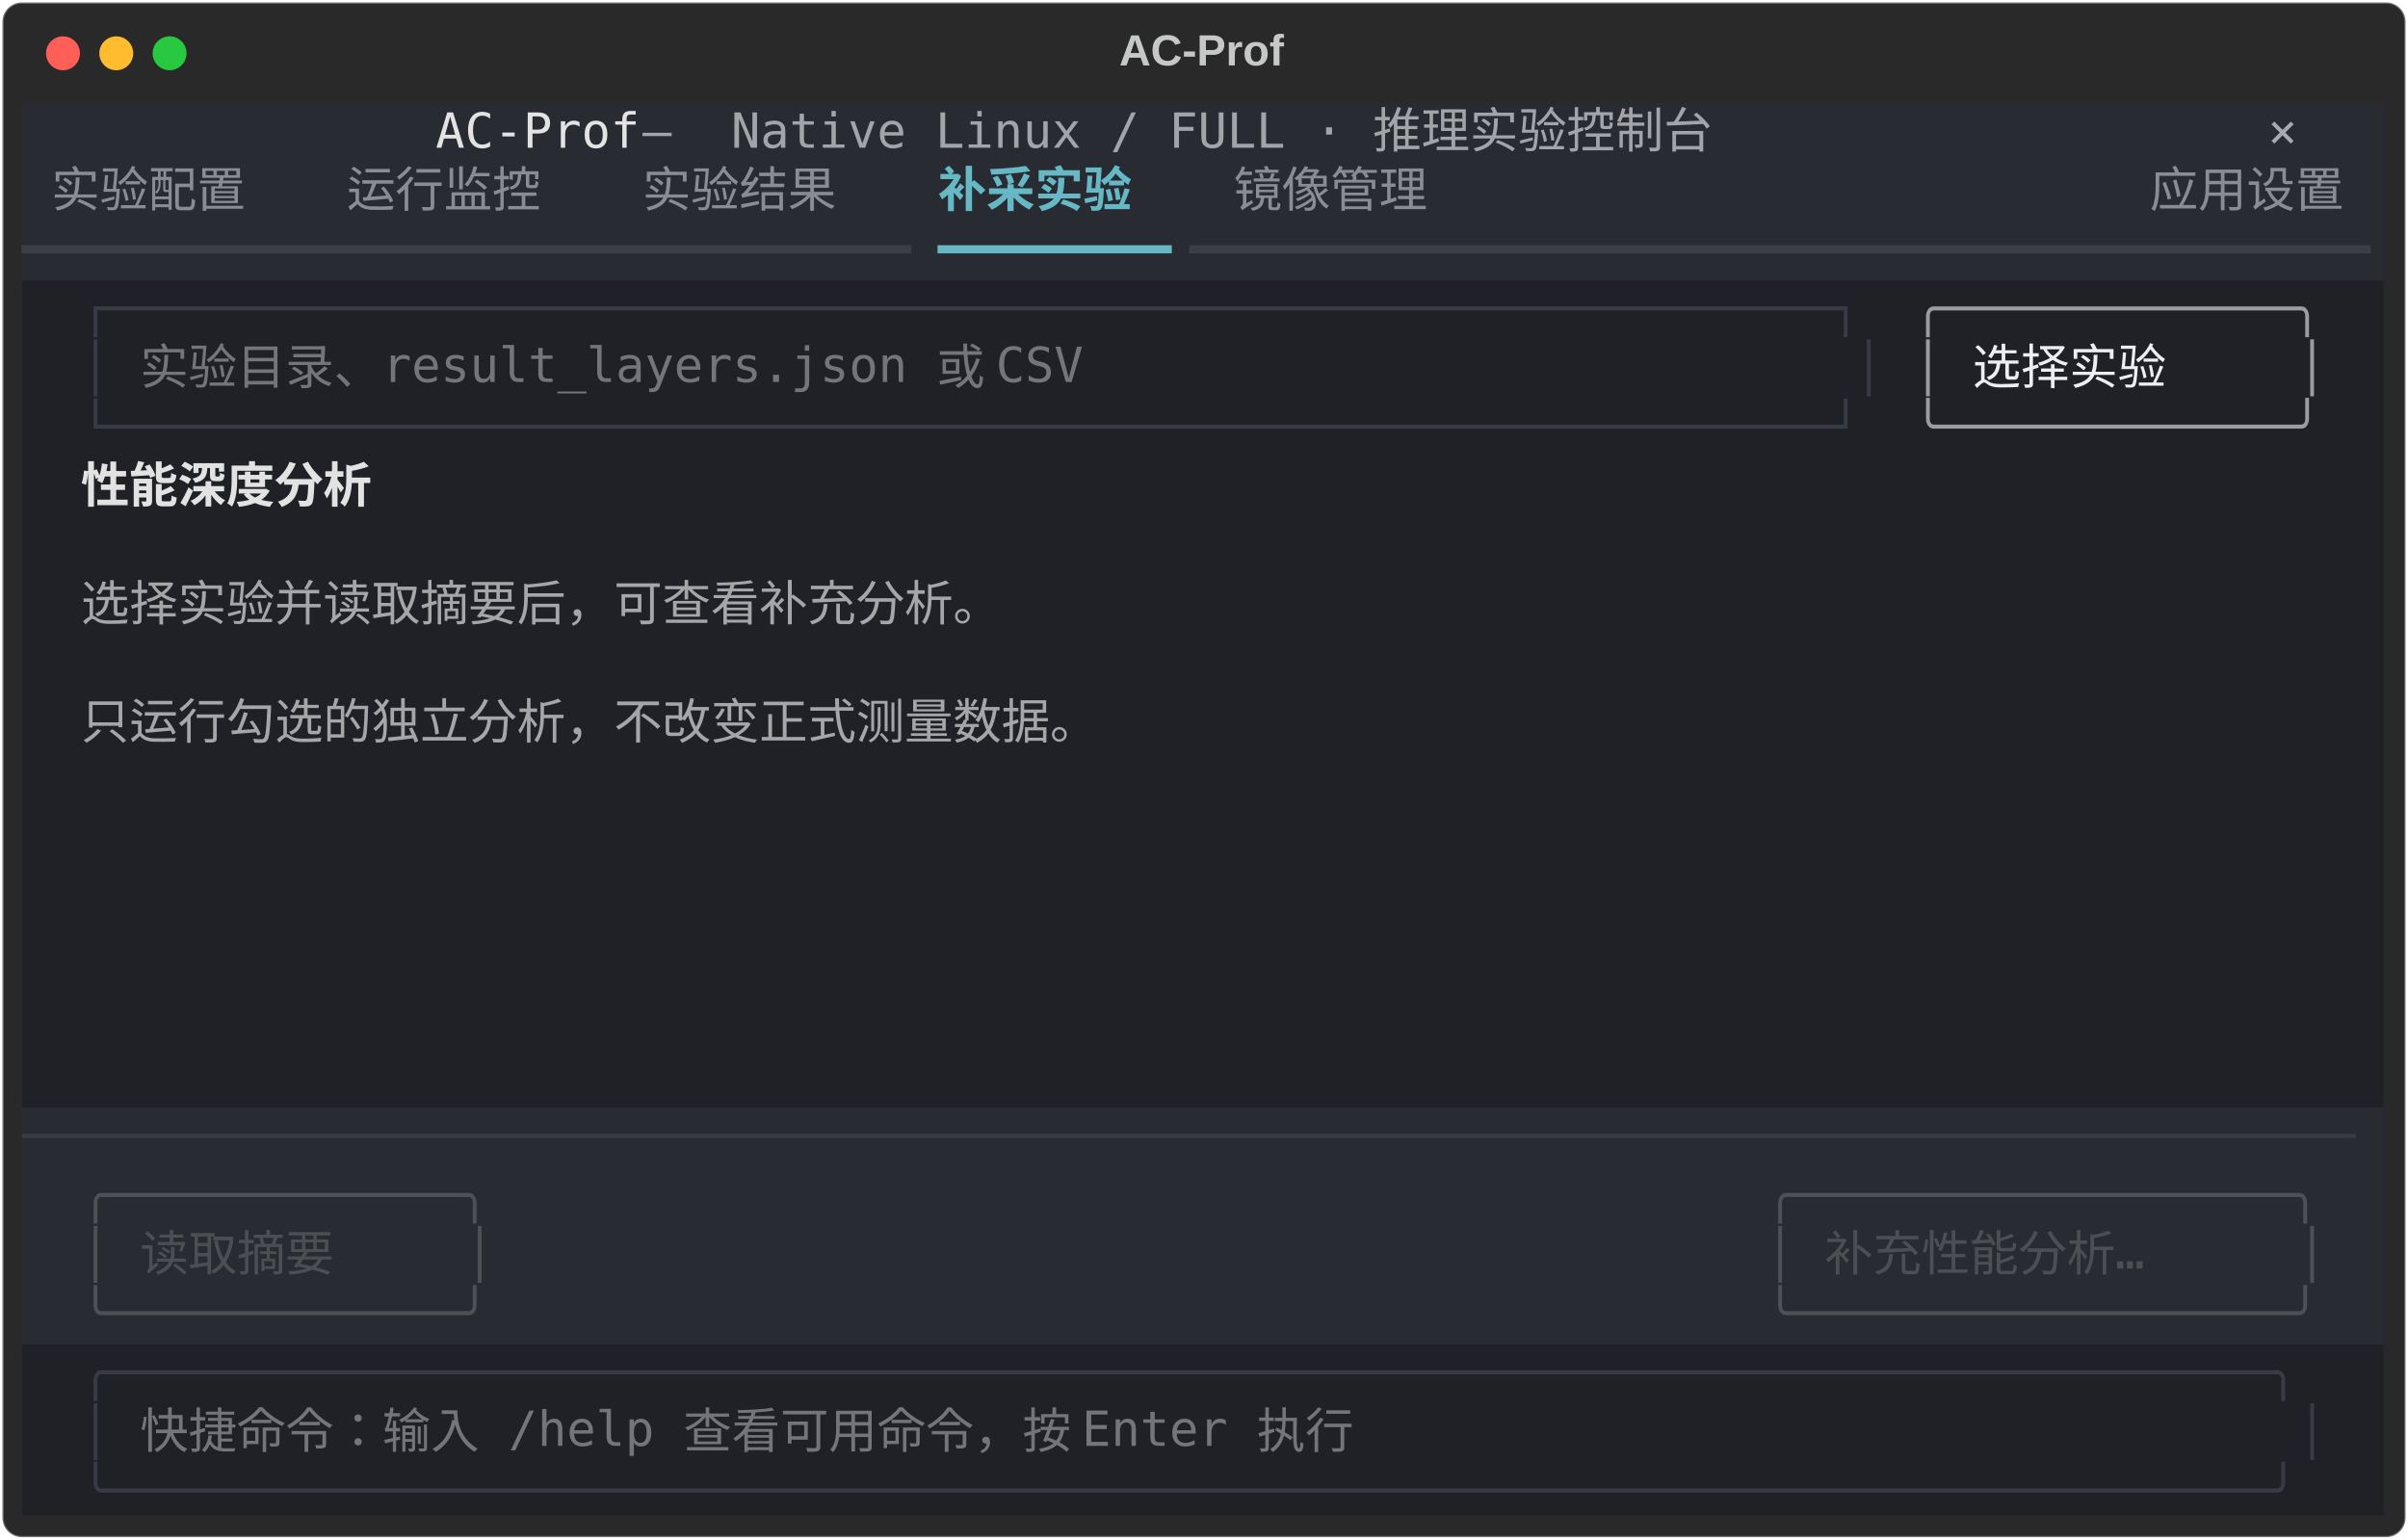
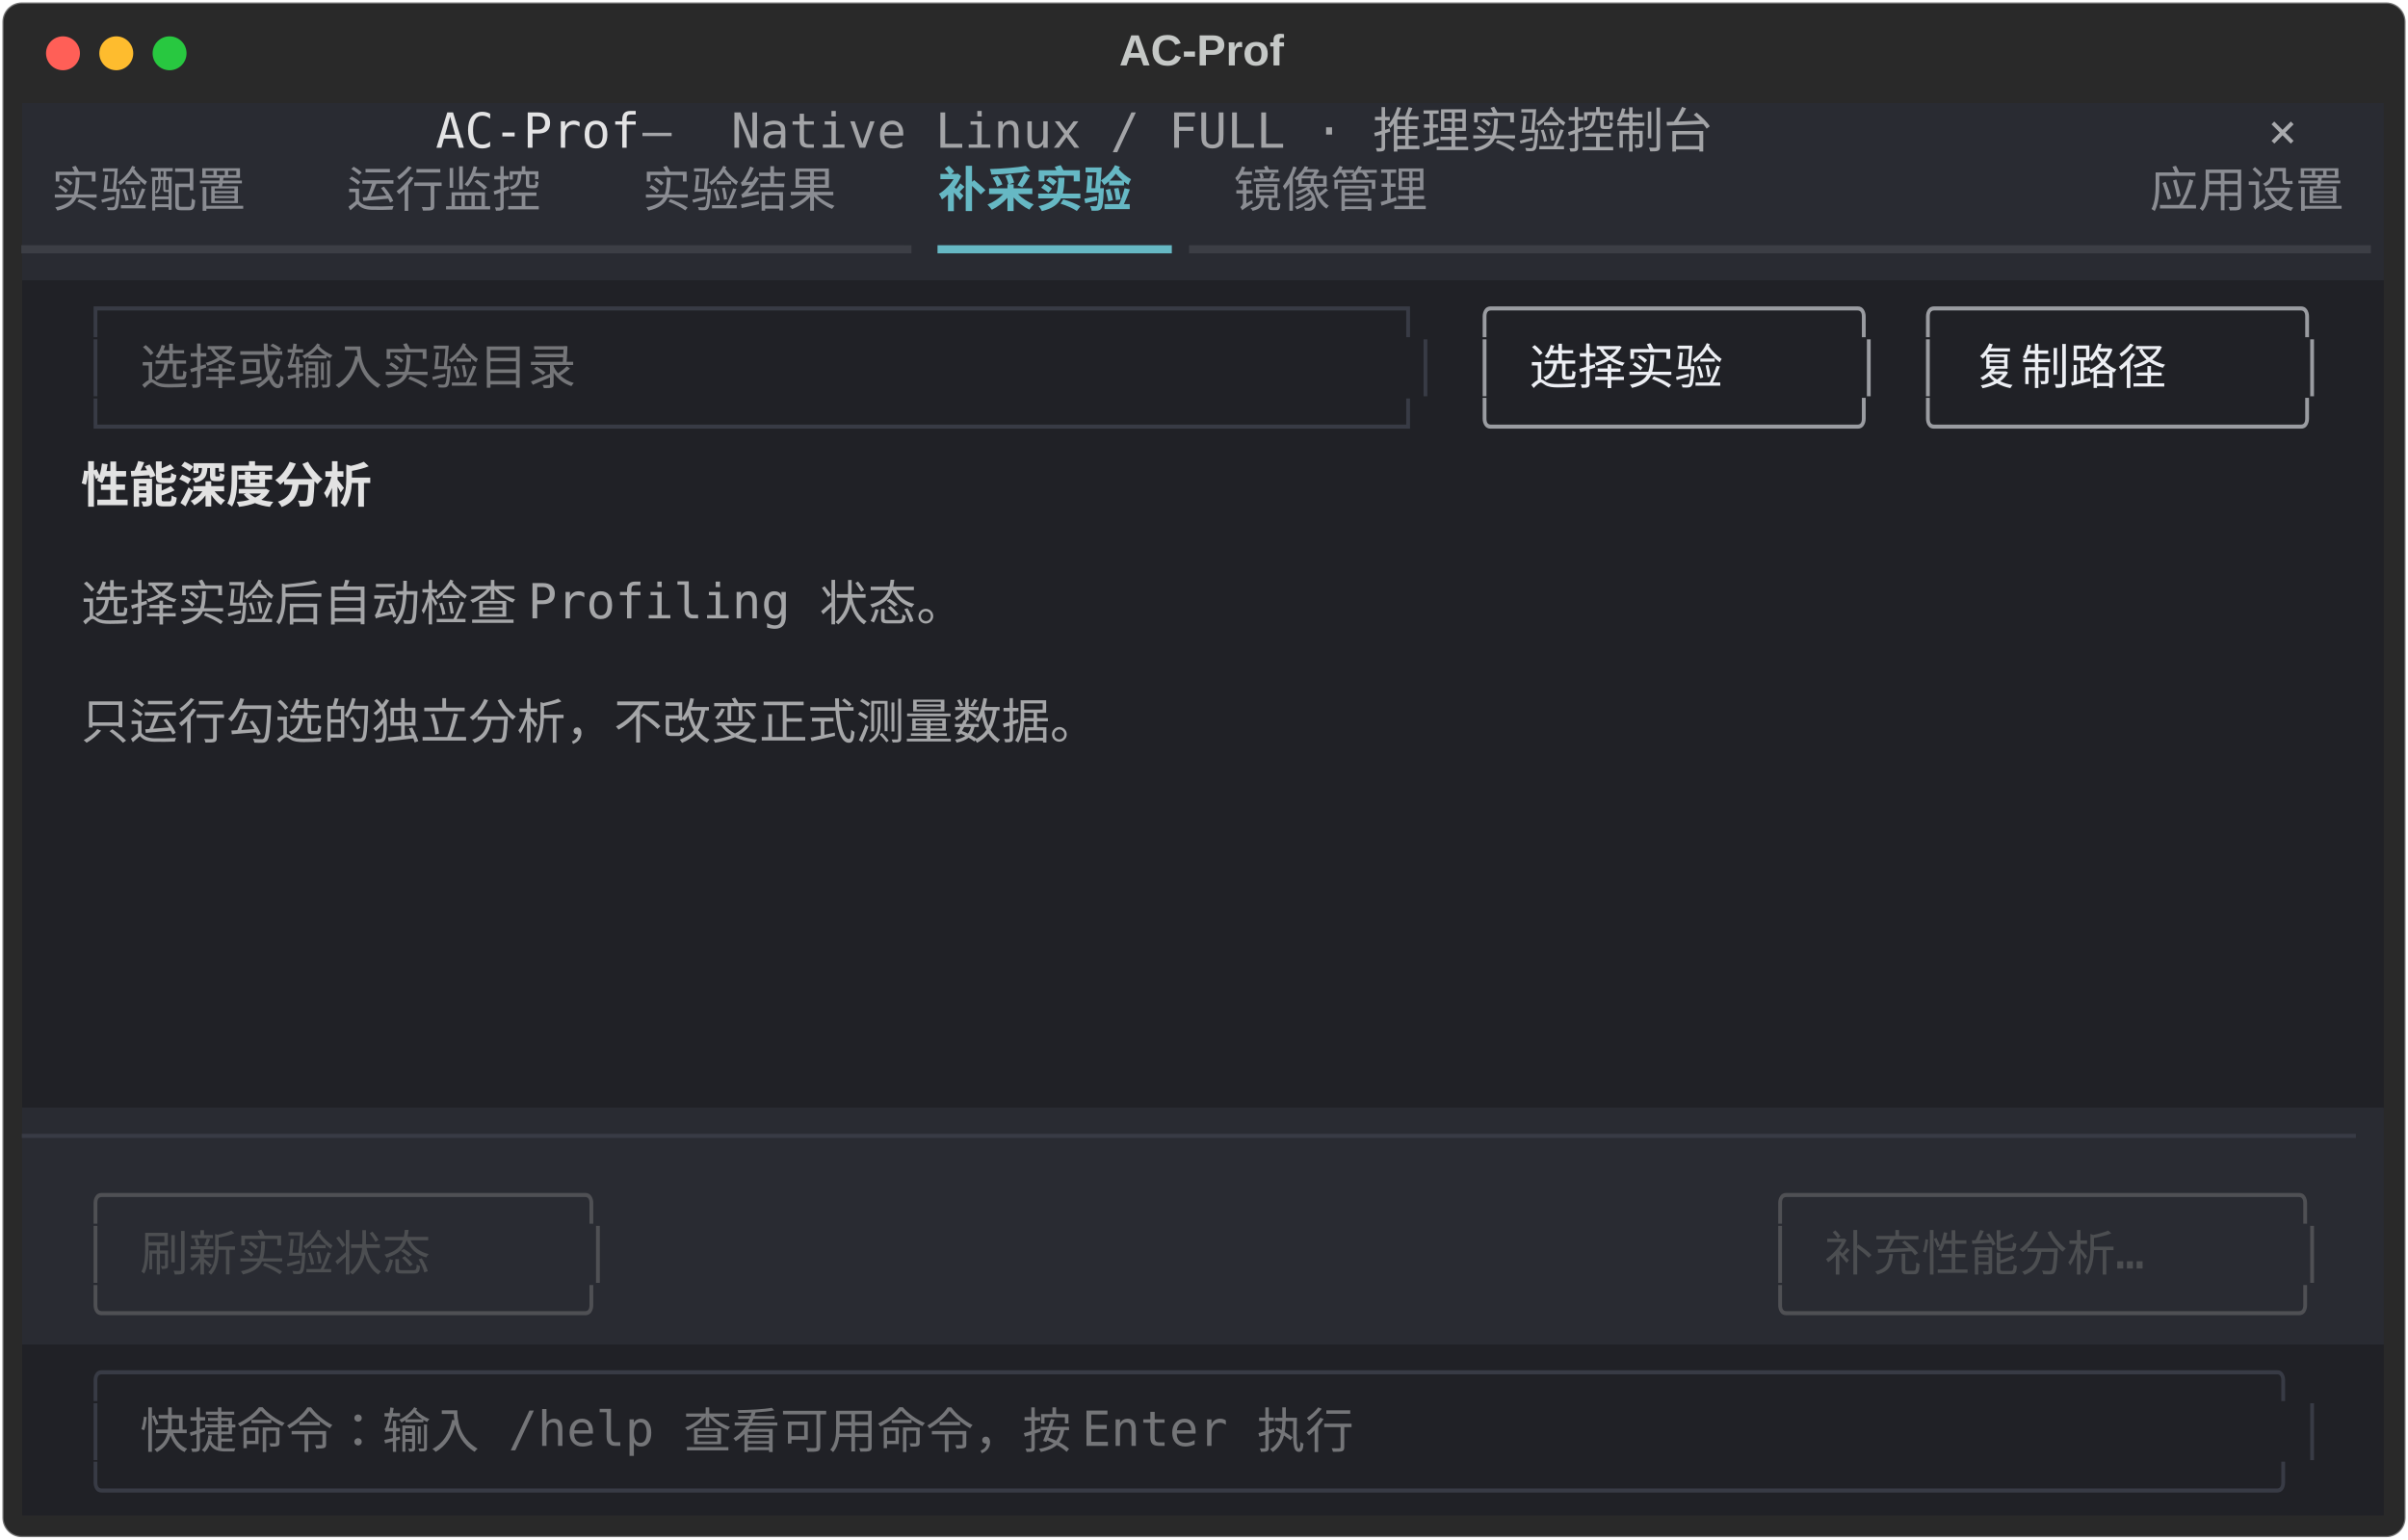
<svg xmlns="http://www.w3.org/2000/svg" class="rich-terminal" viewBox="0 0 994 635.6">
  <style>

    @font-face {
        font-family: "Fira Code";
        src: local("FiraCode-Regular"),
                url("https://cdnjs.cloudflare.com/ajax/libs/firacode/6.2.0/woff2/FiraCode-Regular.woff2") format("woff2"),
                url("https://cdnjs.cloudflare.com/ajax/libs/firacode/6.2.0/woff/FiraCode-Regular.woff") format("woff");
        font-style: normal;
        font-weight: 400;
    }
    @font-face {
        font-family: "Fira Code";
        src: local("FiraCode-Bold"),
                url("https://cdnjs.cloudflare.com/ajax/libs/firacode/6.2.0/woff2/FiraCode-Bold.woff2") format("woff2"),
                url("https://cdnjs.cloudflare.com/ajax/libs/firacode/6.2.0/woff/FiraCode-Bold.woff") format("woff");
        font-style: bold;
        font-weight: 700;
    }

    .terminal-matrix {
        font-family: Fira Code, monospace;
        font-size: 20px;
        line-height: 24.4px;
        font-variant-east-asian: full-width;
    }

    .terminal-title {
        font-size: 18px;
        font-weight: bold;
        font-family: arial;
    }

    .terminal-r1 { fill: #e3e3e4 }
.terminal-r2 { fill: #a3a4a7 }
.terminal-r3 { fill: #c5c8c6 }
.terminal-r4 { fill: #a9aaad }
.terminal-r5 { fill: #8a8c92 }
.terminal-r6 { fill: #66b8c4;font-weight: bold }
.terminal-r7 { fill: #3c3e45 }
.terminal-r8 { fill: #66b8c4 }
.terminal-r9 { fill: #383b45 }
.terminal-r10 { fill: #9a9ca1 }
.terminal-r11 { fill: #747578 }
.terminal-r12 { fill: #eceef3 }
.terminal-r13 { fill: #e2e2e2;font-weight: bold }
.terminal-r14 { fill: #a5a6a8 }
.terminal-r15 { fill: #4f5054 }
.terminal-r16 { fill: #4c4e51 }
    </style>
  <defs>
    <clipPath id="terminal-clip-terminal">
      <rect x="0" y="0" width="975.0" height="584.6" />
    </clipPath>
    <clipPath id="terminal-line-0">
      <rect x="0" y="1.5" width="976" height="24.65" />
    </clipPath>
    <clipPath id="terminal-line-1">
      <rect x="0" y="25.9" width="976" height="24.65" />
    </clipPath>
    <clipPath id="terminal-line-2">
      <rect x="0" y="50.3" width="976" height="24.65" />
    </clipPath>
    <clipPath id="terminal-line-3">
      <rect x="0" y="74.7" width="976" height="24.65" />
    </clipPath>
    <clipPath id="terminal-line-4">
      <rect x="0" y="99.1" width="976" height="24.65" />
    </clipPath>
    <clipPath id="terminal-line-5">
      <rect x="0" y="123.5" width="976" height="24.65" />
    </clipPath>
    <clipPath id="terminal-line-6">
      <rect x="0" y="147.9" width="976" height="24.65" />
    </clipPath>
    <clipPath id="terminal-line-7">
      <rect x="0" y="172.3" width="976" height="24.65" />
    </clipPath>
    <clipPath id="terminal-line-8">
      <rect x="0" y="196.7" width="976" height="24.65" />
    </clipPath>
    <clipPath id="terminal-line-9">
      <rect x="0" y="221.1" width="976" height="24.65" />
    </clipPath>
    <clipPath id="terminal-line-10">
      <rect x="0" y="245.5" width="976" height="24.65" />
    </clipPath>
    <clipPath id="terminal-line-11">
      <rect x="0" y="269.9" width="976" height="24.65" />
    </clipPath>
    <clipPath id="terminal-line-12">
      <rect x="0" y="294.3" width="976" height="24.65" />
    </clipPath>
    <clipPath id="terminal-line-13">
      <rect x="0" y="318.7" width="976" height="24.65" />
    </clipPath>
    <clipPath id="terminal-line-14">
      <rect x="0" y="343.1" width="976" height="24.65" />
    </clipPath>
    <clipPath id="terminal-line-15">
      <rect x="0" y="367.5" width="976" height="24.65" />
    </clipPath>
    <clipPath id="terminal-line-16">
      <rect x="0" y="391.9" width="976" height="24.65" />
    </clipPath>
    <clipPath id="terminal-line-17">
      <rect x="0" y="416.3" width="976" height="24.65" />
    </clipPath>
    <clipPath id="terminal-line-18">
      <rect x="0" y="440.7" width="976" height="24.65" />
    </clipPath>
    <clipPath id="terminal-line-19">
      <rect x="0" y="465.1" width="976" height="24.65" />
    </clipPath>
    <clipPath id="terminal-line-20">
      <rect x="0" y="489.5" width="976" height="24.65" />
    </clipPath>
    <clipPath id="terminal-line-21">
      <rect x="0" y="513.9" width="976" height="24.65" />
    </clipPath>
    <clipPath id="terminal-line-22">
      <rect x="0" y="538.3" width="976" height="24.65" />
    </clipPath>
  </defs>
  <rect fill="#292929" stroke="rgba(255,255,255,0.35)" stroke-width="1" x="1" y="1" width="992" height="633.6" rx="8" />
  <text class="terminal-title" fill="#c5c8c6" text-anchor="middle" x="496" y="27">AC-Prof</text>
  <g transform="translate(26,22)">
    <circle cx="0" cy="0" r="7" fill="#ff5f57" />
    <circle cx="22" cy="0" r="7" fill="#febc2e" />
    <circle cx="44" cy="0" r="7" fill="#28c840" />
  </g>
  <g transform="translate(9, 41)" clip-path="url(#terminal-clip-terminal)">
    <rect fill="#292b32" x="0" y="1.5" width="170.8" height="24.65" shape-rendering="crispEdges" />
    <rect fill="#292b32" x="170.8" y="1.5" width="85.4" height="24.65" shape-rendering="crispEdges" />
    <rect fill="#292b32" x="256.2" y="1.5" width="36.6" height="24.65" shape-rendering="crispEdges" />
    <rect fill="#292b32" x="292.8" y="1.5" width="439.2" height="24.65" shape-rendering="crispEdges" />
    <rect fill="#292b32" x="732" y="1.5" width="183" height="24.65" shape-rendering="crispEdges" />
    <rect fill="#292b32" x="915" y="1.5" width="12.2" height="24.65" shape-rendering="crispEdges" />
    <rect fill="#292b32" x="927.2" y="1.5" width="36.6" height="24.65" shape-rendering="crispEdges" />
    <rect fill="#292b32" x="963.8" y="1.5" width="12.2" height="24.65" shape-rendering="crispEdges" />
    <rect fill="#292b32" x="0" y="25.9" width="12.2" height="24.65" shape-rendering="crispEdges" />
    <rect fill="#292b32" x="12.2" y="25.9" width="97.6" height="24.65" shape-rendering="crispEdges" />
    <rect fill="#292b32" x="109.8" y="25.9" width="24.4" height="24.65" shape-rendering="crispEdges" />
    <rect fill="#292b32" x="134.2" y="25.9" width="97.6" height="24.65" shape-rendering="crispEdges" />
    <rect fill="#292b32" x="231.8" y="25.9" width="24.4" height="24.65" shape-rendering="crispEdges" />
    <rect fill="#292b32" x="256.2" y="25.9" width="97.6" height="24.65" shape-rendering="crispEdges" />
    <rect fill="#292b32" x="353.8" y="25.9" width="24.4" height="24.65" shape-rendering="crispEdges" />
    <rect fill="#292b32" x="378.2" y="25.9" width="97.6" height="24.65" shape-rendering="crispEdges" />
    <rect fill="#292b32" x="475.8" y="25.9" width="24.4" height="24.65" shape-rendering="crispEdges" />
    <rect fill="#292b32" x="500.2" y="25.9" width="97.6" height="24.65" shape-rendering="crispEdges" />
    <rect fill="#292b32" x="597.8" y="25.9" width="280.6" height="24.65" shape-rendering="crispEdges" />
    <rect fill="#292b32" x="878.4" y="25.9" width="97.6" height="24.65" shape-rendering="crispEdges" />
    <rect fill="#292b32" x="0" y="50.3" width="378.2" height="24.65" shape-rendering="crispEdges" />
    <rect fill="#292b32" x="378.2" y="50.3" width="97.6" height="24.65" shape-rendering="crispEdges" />
    <rect fill="#292b32" x="475.8" y="50.3" width="500.2" height="24.65" shape-rendering="crispEdges" />
    <rect fill="#202126" x="0" y="74.7" width="24.4" height="24.65" shape-rendering="crispEdges" />
-     <rect fill="#202126" x="24.4" y="74.7" width="744.2" height="24.65" shape-rendering="crispEdges" />
+     <rect fill="#202126" x="24.4" y="74.7" width="561.2" height="24.65" shape-rendering="crispEdges" />
+     <rect fill="#202126" x="585.6" y="74.7" width="12.2" height="24.65" shape-rendering="crispEdges" />
+     <rect fill="#202126" x="597.8" y="74.7" width="170.8" height="24.65" shape-rendering="crispEdges" />
    <rect fill="#202126" x="768.6" y="74.7" width="12.2" height="24.65" shape-rendering="crispEdges" />
    <rect fill="#202126" x="780.8" y="74.7" width="170.8" height="24.65" shape-rendering="crispEdges" />
    <rect fill="#202126" x="951.6" y="74.7" width="24.4" height="24.65" shape-rendering="crispEdges" />
    <rect fill="#202126" x="0" y="99.1" width="24.4" height="24.65" shape-rendering="crispEdges" />
    <rect fill="#202126" x="24.4" y="99.1" width="12.2" height="24.65" shape-rendering="crispEdges" />
    <rect fill="#202126" x="36.6" y="99.1" width="12.2" height="24.65" shape-rendering="crispEdges" />
-     <rect fill="#202126" x="48.8" y="99.1" width="427" height="24.65" shape-rendering="crispEdges" />
-     <rect fill="#202126" x="475.8" y="99.1" width="268.4" height="24.65" shape-rendering="crispEdges" />
+     <rect fill="#202126" x="48.8" y="99.1" width="219.6" height="24.65" shape-rendering="crispEdges" />
+     <rect fill="#202126" x="268.4" y="99.1" width="292.8" height="24.65" shape-rendering="crispEdges" />
+     <rect fill="#202126" x="561.2" y="99.1" width="12.2" height="24.65" shape-rendering="crispEdges" />
+     <rect fill="#202126" x="573.4" y="99.1" width="12.2" height="24.65" shape-rendering="crispEdges" />
+     <rect fill="#202126" x="585.6" y="99.1" width="12.2" height="24.65" shape-rendering="crispEdges" />
+     <rect fill="#202126" x="597.8" y="99.1" width="12.2" height="24.65" shape-rendering="crispEdges" />
+     <rect fill="#202126" x="610" y="99.1" width="12.2" height="24.65" shape-rendering="crispEdges" />
+     <rect fill="#202126" x="622.2" y="99.1" width="122" height="24.65" shape-rendering="crispEdges" />
    <rect fill="#202126" x="744.2" y="99.1" width="12.2" height="24.65" shape-rendering="crispEdges" />
    <rect fill="#202126" x="756.4" y="99.1" width="12.2" height="24.65" shape-rendering="crispEdges" />
    <rect fill="#202126" x="768.6" y="99.1" width="12.2" height="24.65" shape-rendering="crispEdges" />
    <rect fill="#202126" x="780.8" y="99.1" width="12.2" height="24.65" shape-rendering="crispEdges" />
    <rect fill="#202126" x="793" y="99.1" width="12.2" height="24.65" shape-rendering="crispEdges" />
    <rect fill="#202126" x="805.2" y="99.1" width="122" height="24.65" shape-rendering="crispEdges" />
    <rect fill="#202126" x="927.2" y="99.1" width="12.2" height="24.65" shape-rendering="crispEdges" />
    <rect fill="#202126" x="939.4" y="99.1" width="12.2" height="24.65" shape-rendering="crispEdges" />
    <rect fill="#202126" x="951.6" y="99.1" width="24.4" height="24.65" shape-rendering="crispEdges" />
    <rect fill="#202126" x="0" y="123.5" width="24.4" height="24.65" shape-rendering="crispEdges" />
-     <rect fill="#202126" x="24.4" y="123.5" width="744.2" height="24.65" shape-rendering="crispEdges" />
+     <rect fill="#202126" x="24.4" y="123.5" width="561.2" height="24.65" shape-rendering="crispEdges" />
+     <rect fill="#202126" x="585.6" y="123.5" width="12.2" height="24.65" shape-rendering="crispEdges" />
+     <rect fill="#202126" x="597.8" y="123.5" width="170.8" height="24.65" shape-rendering="crispEdges" />
    <rect fill="#202126" x="768.6" y="123.5" width="12.2" height="24.65" shape-rendering="crispEdges" />
    <rect fill="#202126" x="780.8" y="123.5" width="170.8" height="24.65" shape-rendering="crispEdges" />
    <rect fill="#202126" x="951.6" y="123.5" width="24.4" height="24.65" shape-rendering="crispEdges" />
    <rect fill="#202126" x="0" y="147.9" width="24.4" height="24.65" shape-rendering="crispEdges" />
    <rect fill="#202126" x="24.4" y="147.9" width="146.4" height="24.65" shape-rendering="crispEdges" />
    <rect fill="#202126" x="170.8" y="147.9" width="805.2" height="24.65" shape-rendering="crispEdges" />
    <rect fill="#202126" x="0" y="172.3" width="976" height="24.65" shape-rendering="crispEdges" />
    <rect fill="#202126" x="0" y="196.7" width="24.4" height="24.65" shape-rendering="crispEdges" />
-     <rect fill="#202126" x="24.4" y="196.7" width="463.6" height="24.65" shape-rendering="crispEdges" />
-     <rect fill="#202126" x="488" y="196.7" width="488" height="24.65" shape-rendering="crispEdges" />
+     <rect fill="#202126" x="24.4" y="196.7" width="427" height="24.65" shape-rendering="crispEdges" />
+     <rect fill="#202126" x="451.4" y="196.7" width="524.6" height="24.65" shape-rendering="crispEdges" />
    <rect fill="#202126" x="0" y="221.1" width="976" height="24.65" shape-rendering="crispEdges" />
    <rect fill="#202126" x="0" y="245.5" width="24.4" height="24.65" shape-rendering="crispEdges" />
    <rect fill="#202126" x="24.4" y="245.5" width="512.4" height="24.65" shape-rendering="crispEdges" />
    <rect fill="#202126" x="536.8" y="245.5" width="439.2" height="24.65" shape-rendering="crispEdges" />
    <rect fill="#202126" x="0" y="269.9" width="976" height="24.65" shape-rendering="crispEdges" />
    <rect fill="#202126" x="0" y="294.3" width="976" height="24.65" shape-rendering="crispEdges" />
    <rect fill="#202126" x="0" y="318.7" width="976" height="24.65" shape-rendering="crispEdges" />
    <rect fill="#202126" x="0" y="343.1" width="976" height="24.65" shape-rendering="crispEdges" />
    <rect fill="#202126" x="0" y="367.5" width="976" height="24.65" shape-rendering="crispEdges" />
    <rect fill="#202126" x="0" y="391.9" width="976" height="24.65" shape-rendering="crispEdges" />
    <rect fill="#292b32" x="0" y="416.3" width="976" height="24.65" shape-rendering="crispEdges" />
    <rect fill="#292b32" x="0" y="440.7" width="24.4" height="24.65" shape-rendering="crispEdges" />
-     <rect fill="#292b32" x="24.4" y="440.7" width="170.8" height="24.65" shape-rendering="crispEdges" />
-     <rect fill="#292b32" x="195.2" y="440.7" width="524.6" height="24.65" shape-rendering="crispEdges" />
+     <rect fill="#292b32" x="24.4" y="440.7" width="219.6" height="24.65" shape-rendering="crispEdges" />
+     <rect fill="#292b32" x="244" y="440.7" width="475.8" height="24.65" shape-rendering="crispEdges" />
    <rect fill="#292b32" x="719.8" y="440.7" width="231.8" height="24.65" shape-rendering="crispEdges" />
    <rect fill="#292b32" x="951.6" y="440.7" width="24.4" height="24.65" shape-rendering="crispEdges" />
    <rect fill="#292b32" x="0" y="465.1" width="24.4" height="24.65" shape-rendering="crispEdges" />
    <rect fill="#292b32" x="24.4" y="465.1" width="12.2" height="24.65" shape-rendering="crispEdges" />
    <rect fill="#292b32" x="36.6" y="465.1" width="12.2" height="24.65" shape-rendering="crispEdges" />
-     <rect fill="#292b32" x="48.8" y="465.1" width="122" height="24.65" shape-rendering="crispEdges" />
-     <rect fill="#292b32" x="170.8" y="465.1" width="12.2" height="24.65" shape-rendering="crispEdges" />
-     <rect fill="#292b32" x="183" y="465.1" width="12.2" height="24.65" shape-rendering="crispEdges" />
-     <rect fill="#292b32" x="195.2" y="465.1" width="524.6" height="24.65" shape-rendering="crispEdges" />
+     <rect fill="#292b32" x="48.8" y="465.1" width="170.8" height="24.65" shape-rendering="crispEdges" />
+     <rect fill="#292b32" x="219.6" y="465.1" width="12.2" height="24.65" shape-rendering="crispEdges" />
+     <rect fill="#292b32" x="231.8" y="465.1" width="12.2" height="24.65" shape-rendering="crispEdges" />
+     <rect fill="#292b32" x="244" y="465.1" width="475.8" height="24.65" shape-rendering="crispEdges" />
    <rect fill="#292b32" x="719.8" y="465.1" width="12.2" height="24.65" shape-rendering="crispEdges" />
    <rect fill="#292b32" x="732" y="465.1" width="12.2" height="24.65" shape-rendering="crispEdges" />
    <rect fill="#292b32" x="744.2" y="465.1" width="183" height="24.65" shape-rendering="crispEdges" />
    <rect fill="#292b32" x="927.2" y="465.1" width="12.2" height="24.65" shape-rendering="crispEdges" />
    <rect fill="#292b32" x="939.4" y="465.1" width="12.2" height="24.65" shape-rendering="crispEdges" />
    <rect fill="#292b32" x="951.6" y="465.1" width="24.4" height="24.65" shape-rendering="crispEdges" />
    <rect fill="#292b32" x="0" y="489.5" width="24.4" height="24.65" shape-rendering="crispEdges" />
-     <rect fill="#292b32" x="24.4" y="489.5" width="170.8" height="24.65" shape-rendering="crispEdges" />
-     <rect fill="#292b32" x="195.2" y="489.5" width="524.6" height="24.65" shape-rendering="crispEdges" />
+     <rect fill="#292b32" x="24.4" y="489.5" width="219.6" height="24.65" shape-rendering="crispEdges" />
+     <rect fill="#292b32" x="244" y="489.5" width="475.8" height="24.65" shape-rendering="crispEdges" />
    <rect fill="#292b32" x="719.8" y="489.5" width="231.8" height="24.65" shape-rendering="crispEdges" />
    <rect fill="#292b32" x="951.6" y="489.5" width="24.4" height="24.65" shape-rendering="crispEdges" />
    <rect fill="#202126" x="0" y="513.9" width="24.4" height="24.65" shape-rendering="crispEdges" />
    <rect fill="#202126" x="24.4" y="513.9" width="927.2" height="24.65" shape-rendering="crispEdges" />
    <rect fill="#202126" x="951.6" y="513.9" width="24.4" height="24.65" shape-rendering="crispEdges" />
    <rect fill="#202126" x="0" y="538.3" width="24.4" height="24.65" shape-rendering="crispEdges" />
    <rect fill="#202126" x="24.4" y="538.3" width="12.2" height="24.65" shape-rendering="crispEdges" />
    <rect fill="#202126" x="36.6" y="538.3" width="12.2" height="24.65" shape-rendering="crispEdges" />
    <rect fill="#202126" x="48.8" y="538.3" width="585.6" height="24.65" shape-rendering="crispEdges" />
    <rect fill="#202126" x="634.4" y="538.3" width="292.8" height="24.65" shape-rendering="crispEdges" />
    <rect fill="#202126" x="927.2" y="538.3" width="12.2" height="24.65" shape-rendering="crispEdges" />
    <rect fill="#202126" x="939.4" y="538.3" width="12.2" height="24.65" shape-rendering="crispEdges" />
    <rect fill="#202126" x="951.6" y="538.3" width="24.4" height="24.65" shape-rendering="crispEdges" />
    <rect fill="#202126" x="0" y="562.7" width="24.4" height="24.65" shape-rendering="crispEdges" />
    <rect fill="#202126" x="24.4" y="562.7" width="927.2" height="24.65" shape-rendering="crispEdges" />
    <rect fill="#202126" x="951.6" y="562.7" width="24.4" height="24.65" shape-rendering="crispEdges" />
    <g class="terminal-matrix">
      <text class="terminal-r1" x="170.8" y="20" textLength="85.4" clip-path="url(#terminal-line-0)">AC-Prof</text>
      <text class="terminal-r2" x="256.2" y="20" textLength="36.6" clip-path="url(#terminal-line-0)"> — </text>
      <text class="terminal-r2" x="292.8" y="20" textLength="353.8" clip-path="url(#terminal-line-0)">Native Linux / FULL · 推理实验控制台</text>
      <text class="terminal-r4" x="927.2" y="20" textLength="36.6" clip-path="url(#terminal-line-0)"> × </text>
      <text class="terminal-r3" x="976" y="20" textLength="12.2" clip-path="url(#terminal-line-0)">
</text>
      <text class="terminal-r5" x="12.2" y="44.4" textLength="48.8" clip-path="url(#terminal-line-1)">实验配置</text>
      <text class="terminal-r5" x="134.2" y="44.4" textLength="48.8" clip-path="url(#terminal-line-1)">运行监控</text>
      <text class="terminal-r5" x="256.2" y="44.4" textLength="48.8" clip-path="url(#terminal-line-1)">实验结果</text>
      <text class="terminal-r6" x="378.2" y="44.4" textLength="48.8" clip-path="url(#terminal-line-1)">补采实验</text>
      <text class="terminal-r5" x="500.2" y="44.4" textLength="48.8" clip-path="url(#terminal-line-1)">镜像管理</text>
      <text class="terminal-r5" x="878.4" y="44.4" textLength="48.8" clip-path="url(#terminal-line-1)">应用设置</text>
      <text class="terminal-r3" x="976" y="44.4" textLength="12.2" clip-path="url(#terminal-line-1)">
</text>
      <text class="terminal-r7" x="0" y="68.8" textLength="378.2" clip-path="url(#terminal-line-2)">━━━━━━━━━━━━━━━━━━━━━━━━━━━━━━╸</text>
      <text class="terminal-r8" x="378.2" y="68.8" textLength="97.6" clip-path="url(#terminal-line-2)">━━━━━━━━</text>
      <text class="terminal-r7" x="475.8" y="68.8" textLength="500.2" clip-path="url(#terminal-line-2)">╺━━━━━━━━━━━━━━━━━━━━━━━━━━━━━━━━━━━━━━━━</text>
      <text class="terminal-r3" x="976" y="68.8" textLength="12.2" clip-path="url(#terminal-line-2)">
</text>
-       <text class="terminal-r9" x="24.4" y="93.2" textLength="744.2" clip-path="url(#terminal-line-3)">┌───────────────────────────────────────────────────────────┐</text>
+       <text class="terminal-r9" x="24.4" y="93.2" textLength="561.2" clip-path="url(#terminal-line-3)">┌────────────────────────────────────────────┐</text>
+       <text class="terminal-r10" x="597.8" y="93.2" textLength="170.8" clip-path="url(#terminal-line-3)">╭────────────╮</text>
      <text class="terminal-r10" x="780.8" y="93.2" textLength="170.8" clip-path="url(#terminal-line-3)">╭────────────╮</text>
      <text class="terminal-r3" x="976" y="93.2" textLength="12.2" clip-path="url(#terminal-line-3)">
</text>
      <text class="terminal-r9" x="24.4" y="117.6" textLength="12.2" clip-path="url(#terminal-line-4)">│</text>
-       <text class="terminal-r11" x="48.8" y="117.6" textLength="353.8" clip-path="url(#terminal-line-4)">实验目录、result_layers.json 或 CSV</text>
-       <text class="terminal-r9" x="756.4" y="117.6" textLength="12.2" clip-path="url(#terminal-line-4)">│</text>
+       <text class="terminal-r11" x="48.8" y="117.6" textLength="109.8" clip-path="url(#terminal-line-4)">选择或输入实验目录</text>
+       <text class="terminal-r9" x="573.4" y="117.6" textLength="12.2" clip-path="url(#terminal-line-4)">│</text>
+       <text class="terminal-r10" x="597.8" y="117.6" textLength="12.2" clip-path="url(#terminal-line-4)">│</text>
+       <text class="terminal-r12" x="622.2" y="117.6" textLength="73.2" clip-path="url(#terminal-line-4)"> 选择实验 </text>
+       <text class="terminal-r10" x="756.4" y="117.6" textLength="12.2" clip-path="url(#terminal-line-4)">│</text>
      <text class="terminal-r10" x="780.8" y="117.6" textLength="12.2" clip-path="url(#terminal-line-4)">│</text>
-       <text class="terminal-r12" x="805.2" y="117.6" textLength="73.2" clip-path="url(#terminal-line-4)"> 选择实验 </text>
+       <text class="terminal-r12" x="805.2" y="117.6" textLength="73.2" clip-path="url(#terminal-line-4)"> 复制路径 </text>
      <text class="terminal-r10" x="939.4" y="117.6" textLength="12.2" clip-path="url(#terminal-line-4)">│</text>
      <text class="terminal-r3" x="976" y="117.6" textLength="12.2" clip-path="url(#terminal-line-4)">
</text>
-       <text class="terminal-r9" x="24.4" y="142" textLength="744.2" clip-path="url(#terminal-line-5)">└───────────────────────────────────────────────────────────┘</text>
+       <text class="terminal-r9" x="24.4" y="142" textLength="561.2" clip-path="url(#terminal-line-5)">└────────────────────────────────────────────┘</text>
+       <text class="terminal-r10" x="597.8" y="142" textLength="170.8" clip-path="url(#terminal-line-5)">╰────────────╯</text>
      <text class="terminal-r10" x="780.8" y="142" textLength="170.8" clip-path="url(#terminal-line-5)">╰────────────╯</text>
      <text class="terminal-r3" x="976" y="142" textLength="12.2" clip-path="url(#terminal-line-5)">
</text>
      <text class="terminal-r13" x="24.4" y="166.4" textLength="73.2" clip-path="url(#terminal-line-6)">性能深度分析</text>
      <text class="terminal-r3" x="976" y="166.4" textLength="12.2" clip-path="url(#terminal-line-6)">
</text>
      <text class="terminal-r3" x="976" y="190.8" textLength="12.2" clip-path="url(#terminal-line-7)">
</text>
-       <text class="terminal-r14" x="24.4" y="215.2" textLength="231.8" clip-path="url(#terminal-line-8)">选择实验并读取摘要后，可查看补充分析。</text>
+       <text class="terminal-r14" x="24.4" y="215.2" textLength="280.6" clip-path="url(#terminal-line-8)">选择实验后自动检查 Profiling 状态。</text>
      <text class="terminal-r3" x="976" y="215.2" textLength="12.2" clip-path="url(#terminal-line-8)">
</text>
      <text class="terminal-r3" x="976" y="239.6" textLength="12.2" clip-path="url(#terminal-line-9)">
</text>
      <text class="terminal-r14" x="24.4" y="264" textLength="256.2" clip-path="url(#terminal-line-10)">只运行勾选的独立分析，不改变正式测量数据。</text>
      <text class="terminal-r3" x="976" y="264" textLength="12.2" clip-path="url(#terminal-line-10)">
</text>
      <text class="terminal-r3" x="976" y="288.4" textLength="12.2" clip-path="url(#terminal-line-11)">
</text>
      <text class="terminal-r3" x="976" y="312.8" textLength="12.2" clip-path="url(#terminal-line-12)">
</text>
      <text class="terminal-r3" x="976" y="337.2" textLength="12.2" clip-path="url(#terminal-line-13)">
</text>
      <text class="terminal-r3" x="976" y="361.6" textLength="12.2" clip-path="url(#terminal-line-14)">
</text>
      <text class="terminal-r3" x="976" y="386" textLength="12.2" clip-path="url(#terminal-line-15)">
</text>
      <text class="terminal-r3" x="976" y="410.4" textLength="12.2" clip-path="url(#terminal-line-16)">
</text>
      <text class="terminal-r9" x="0" y="434.8" textLength="976" clip-path="url(#terminal-line-17)">────────────────────────────────────────────────────────────────────────────────</text>
      <text class="terminal-r3" x="976" y="434.8" textLength="12.2" clip-path="url(#terminal-line-17)">
</text>
-       <text class="terminal-r15" x="24.4" y="459.2" textLength="170.8" clip-path="url(#terminal-line-18)">╭────────────╮</text>
+       <text class="terminal-r15" x="24.4" y="459.2" textLength="219.6" clip-path="url(#terminal-line-18)">╭────────────────╮</text>
      <text class="terminal-r15" x="719.8" y="459.2" textLength="231.8" clip-path="url(#terminal-line-18)">╭─────────────────╮</text>
      <text class="terminal-r3" x="976" y="459.2" textLength="12.2" clip-path="url(#terminal-line-18)">
</text>
      <text class="terminal-r15" x="24.4" y="483.6" textLength="12.2" clip-path="url(#terminal-line-19)">│</text>
-       <text class="terminal-r16" x="48.8" y="483.6" textLength="73.2" clip-path="url(#terminal-line-19)"> 读取摘要 </text>
-       <text class="terminal-r15" x="183" y="483.6" textLength="12.2" clip-path="url(#terminal-line-19)">│</text>
+       <text class="terminal-r16" x="48.8" y="483.6" textLength="97.6" clip-path="url(#terminal-line-19)"> 刷新实验状态 </text>
+       <text class="terminal-r15" x="231.8" y="483.6" textLength="12.2" clip-path="url(#terminal-line-19)">│</text>
      <text class="terminal-r15" x="719.8" y="483.6" textLength="12.2" clip-path="url(#terminal-line-19)">│</text>
      <text class="terminal-r16" x="744.2" y="483.6" textLength="109.8" clip-path="url(#terminal-line-19)"> 补充性能分析… </text>
      <text class="terminal-r15" x="939.4" y="483.6" textLength="12.2" clip-path="url(#terminal-line-19)">│</text>
      <text class="terminal-r3" x="976" y="483.6" textLength="12.2" clip-path="url(#terminal-line-19)">
</text>
-       <text class="terminal-r15" x="24.4" y="508" textLength="170.8" clip-path="url(#terminal-line-20)">╰────────────╯</text>
+       <text class="terminal-r15" x="24.4" y="508" textLength="219.6" clip-path="url(#terminal-line-20)">╰────────────────╯</text>
      <text class="terminal-r15" x="719.8" y="508" textLength="231.8" clip-path="url(#terminal-line-20)">╰─────────────────╯</text>
      <text class="terminal-r3" x="976" y="508" textLength="12.2" clip-path="url(#terminal-line-20)">
</text>
      <text class="terminal-r9" x="24.4" y="532.4" textLength="927.2" clip-path="url(#terminal-line-21)">╭──────────────────────────────────────────────────────────────────────────╮</text>
      <text class="terminal-r3" x="976" y="532.4" textLength="12.2" clip-path="url(#terminal-line-21)">
</text>
      <text class="terminal-r9" x="24.4" y="556.8" textLength="12.2" clip-path="url(#terminal-line-22)">│</text>
      <text class="terminal-r11" x="48.8" y="556.8" textLength="378.2" clip-path="url(#terminal-line-22)">快捷命令：输入 /help 查看可用命令，按 Enter 执行</text>
      <text class="terminal-r9" x="939.4" y="556.8" textLength="12.2" clip-path="url(#terminal-line-22)">│</text>
      <text class="terminal-r3" x="976" y="556.8" textLength="12.2" clip-path="url(#terminal-line-22)">
</text>
      <text class="terminal-r9" x="24.4" y="581.2" textLength="927.2" clip-path="url(#terminal-line-23)">╰──────────────────────────────────────────────────────────────────────────╯</text>
    </g>
  </g>
</svg>
